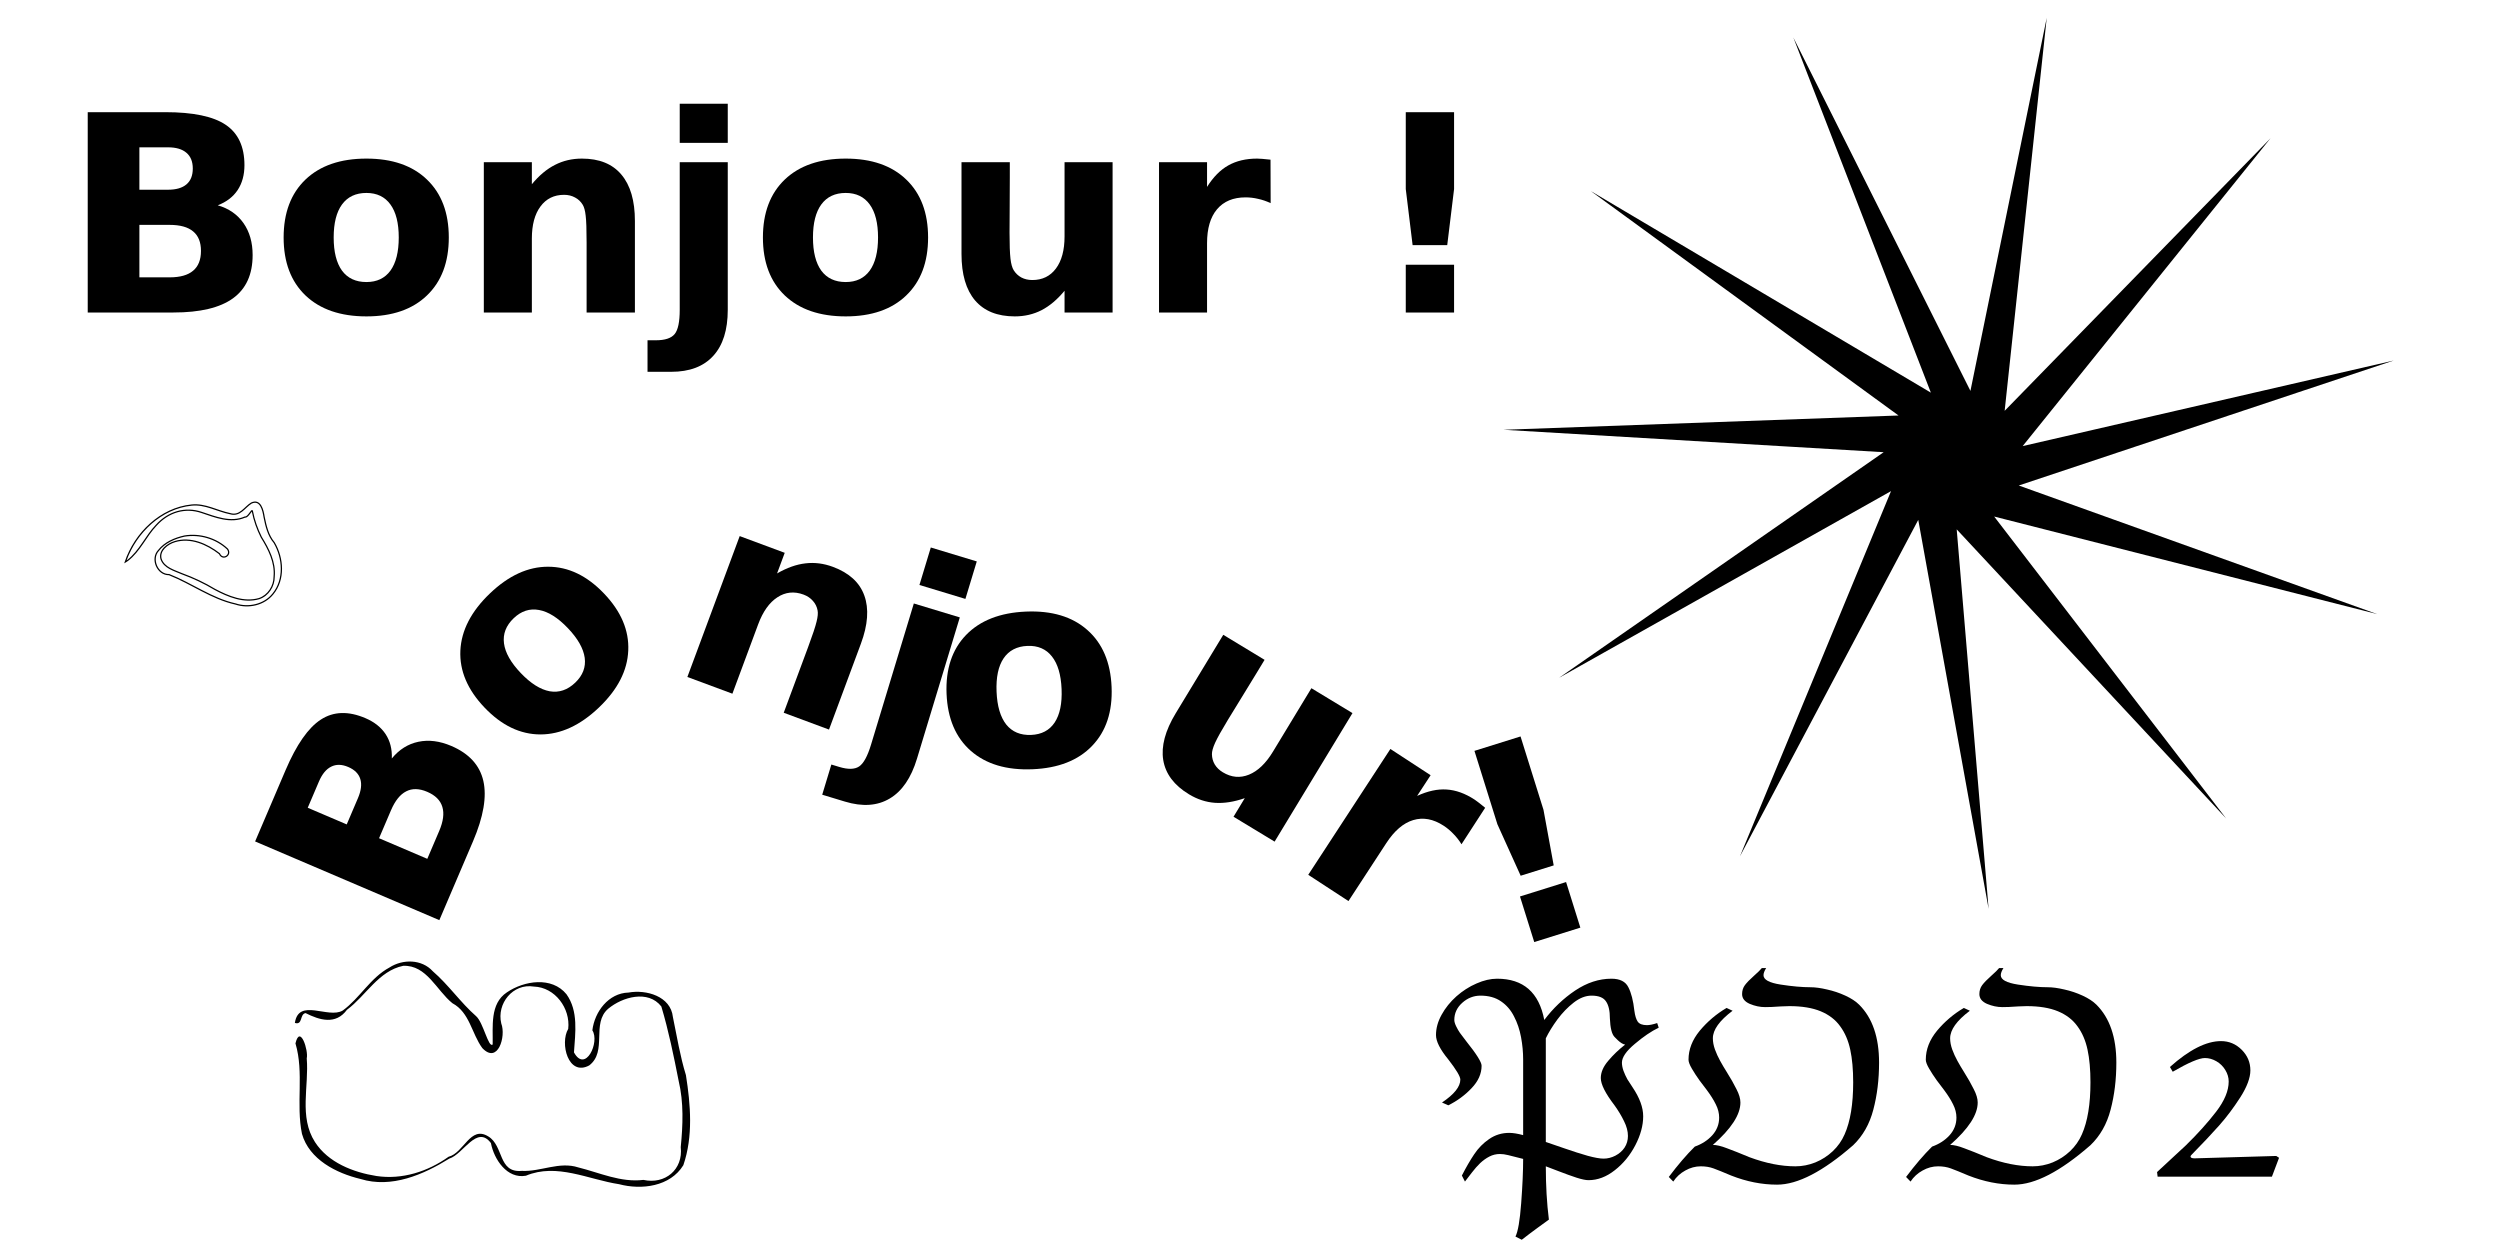
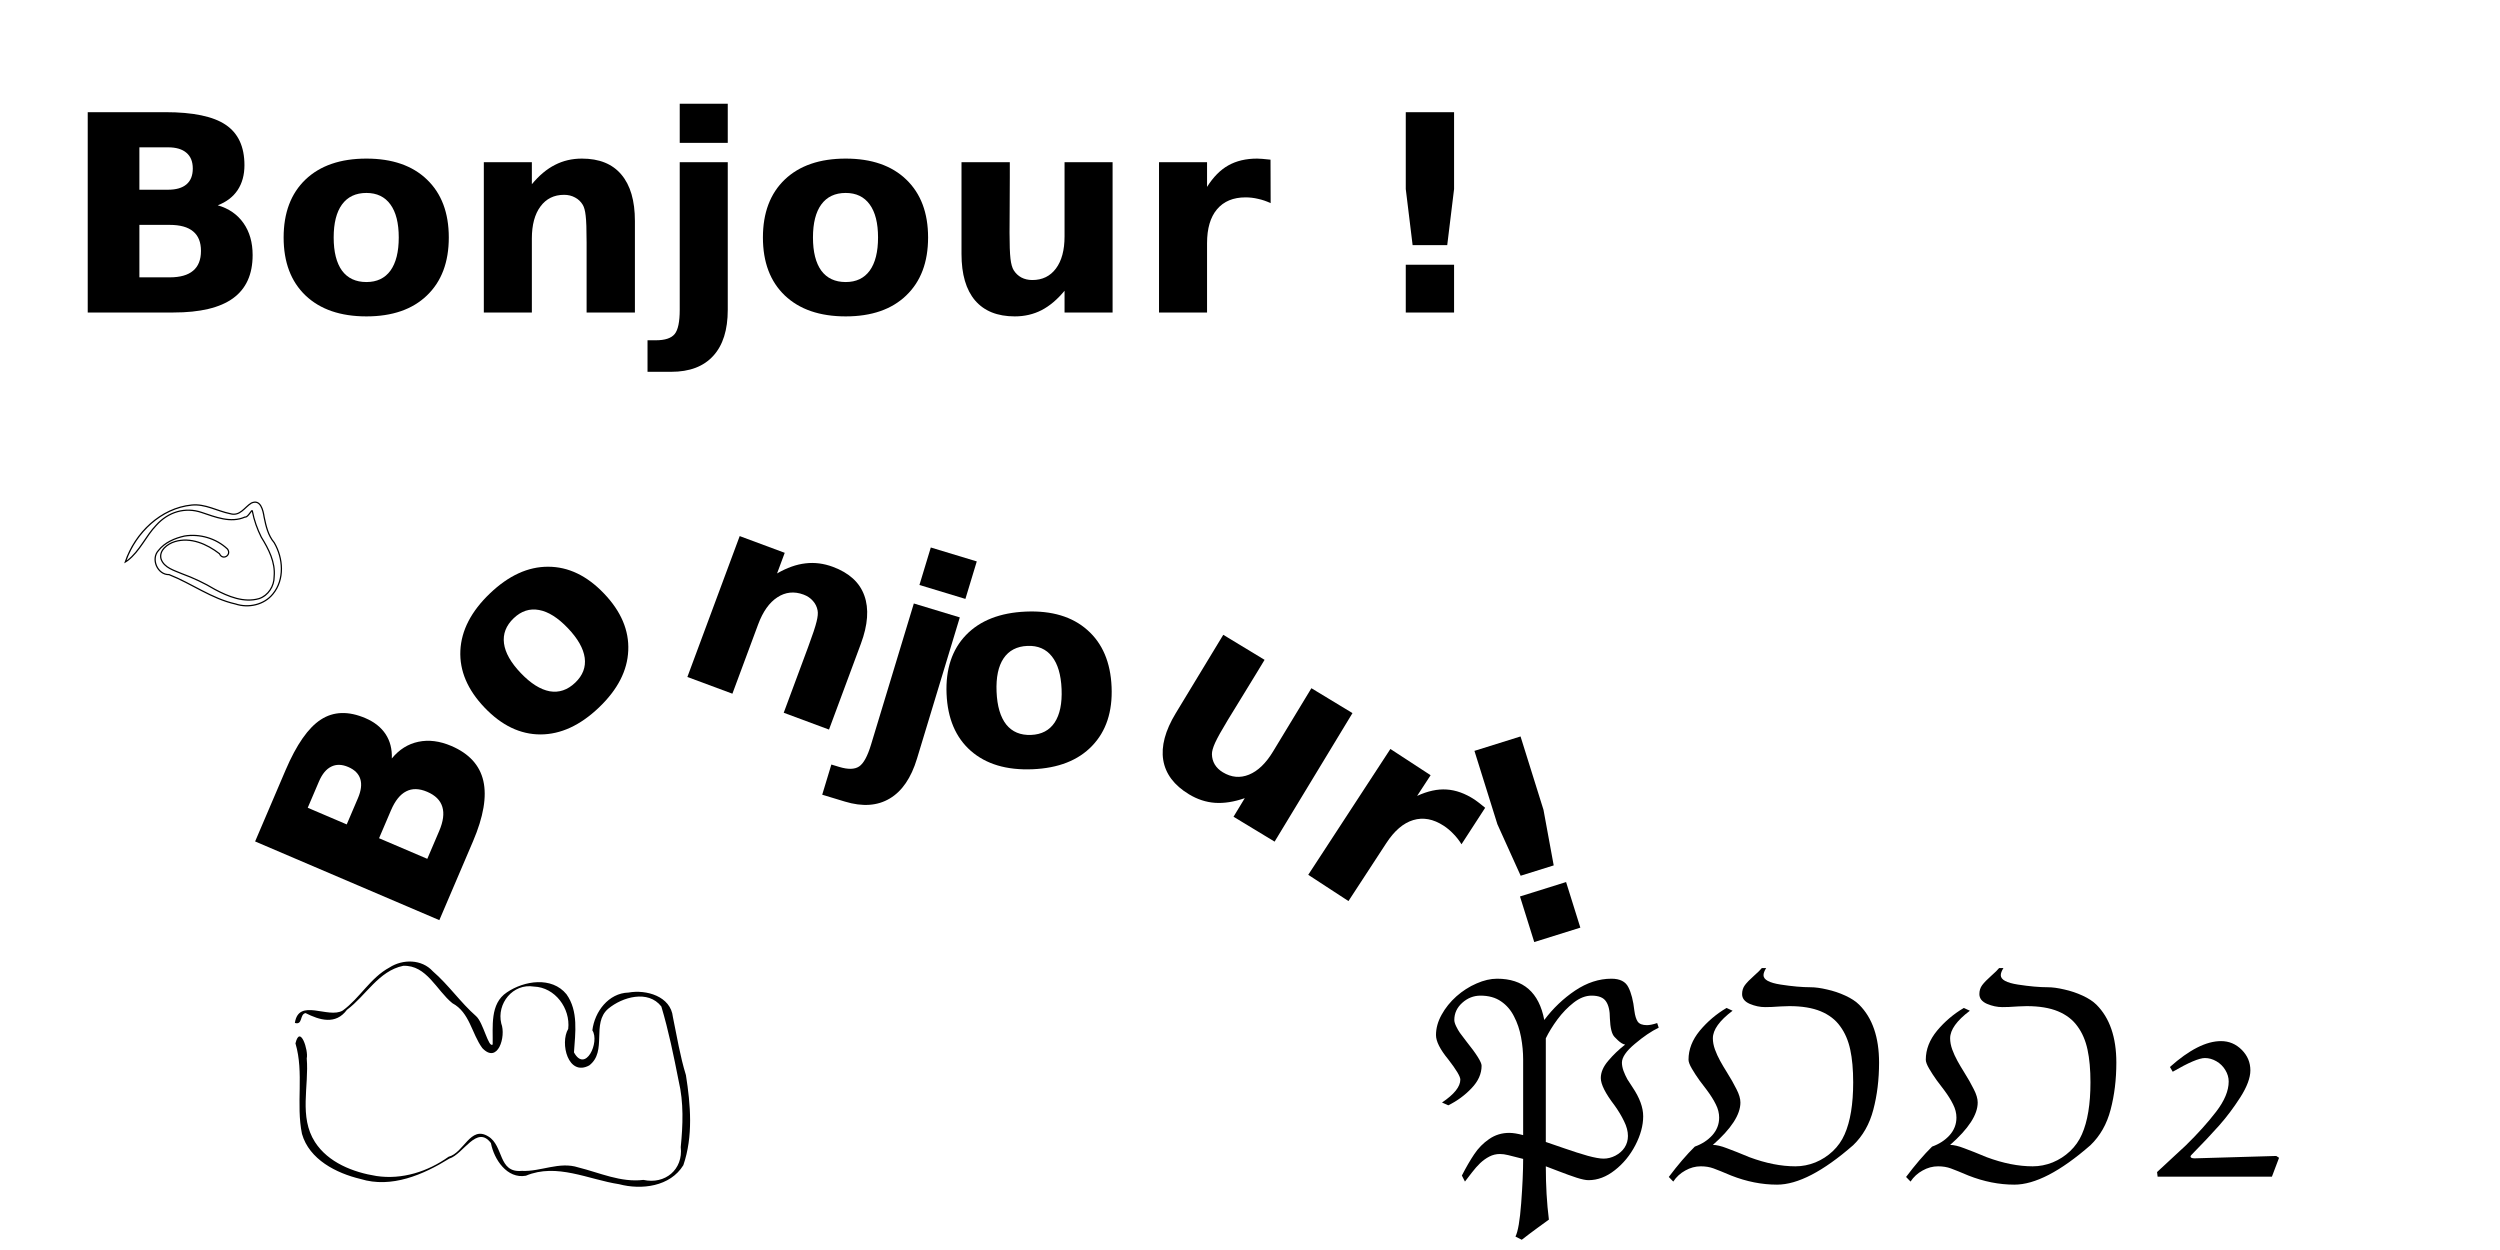
<svg xmlns="http://www.w3.org/2000/svg" width="7086.614" height="3543.307" id="svg2" version="1.1">
  <defs id="defs4">
    </defs>
  <g id="layer1" transform="translate(0,2490.945)">
    <g style="font-size:778.959px;font-style:normal;font-weight:bold;line-height:1000%;letter-spacing:0px;word-spacing:0px;fill:#000000;fill-opacity:1;stroke:none;font-family:Sans;-inkscape-font-specification:Sans Bold" id="text3955">
      <path d="m 476.121,-1953.14 c 23.074,3e-4 40.57,-5.071 52.488,-15.214 11.917,-10.142 17.876,-25.103 17.877,-44.881 -3.7e-4,-19.524 -5.959,-34.358 -17.877,-44.501 -11.918,-10.396 -29.414,-15.594 -52.488,-15.594 l -81.015,0 0,120.191 81.015,0 m 4.945,248.369 c 29.413,10e-5 51.474,-6.212 66.181,-18.637 14.96,-12.425 22.44,-31.189 22.441,-56.292 -3.9e-4,-24.596 -7.354,-42.98 -22.06,-55.151 -14.707,-12.425 -36.894,-18.637 -66.561,-18.637 l -85.959,0 0,148.717 85.959,0 m 136.166,-204.249 c 31.442,9.129 55.784,25.991 73.027,50.587 17.242,24.596 25.863,54.771 25.864,90.524 -5.4e-4,54.771 -18.511,95.595 -55.531,122.473 -37.021,26.878 -93.313,40.317 -168.876,40.317 l -243.044,0 0,-567.864 219.843,0 c 78.859,6e-4 135.912,11.918 171.158,35.753 35.499,23.836 53.249,61.998 53.249,114.486 -5.2e-4,27.639 -6.466,51.221 -19.398,70.745 -12.932,19.271 -31.696,33.598 -56.292,42.98" style="" id="path3995" />
      <path d="m 1038.661,-1944.011 c -30.175,3e-4 -53.249,10.904 -69.224,32.71 -15.721,21.553 -23.582,52.742 -23.582,93.566 -1.8e-4,40.825 7.86,72.14 23.582,93.947 15.975,21.553 39.049,32.33 69.224,32.33 29.667,10e-5 52.361,-10.777 68.083,-32.33 15.721,-21.807 23.581,-53.122 23.582,-93.947 -3e-4,-40.824 -7.861,-72.013 -23.582,-93.566 -15.722,-21.806 -38.416,-32.71 -68.083,-32.71 m 0,-97.37 c 73.281,4e-4 130.46,19.779 171.538,59.335 41.331,39.557 61.997,94.327 61.997,164.312 -5e-4,69.985 -20.666,124.755 -61.997,164.312 -41.078,39.556 -98.258,59.335 -171.538,59.335 -73.535,0 -131.095,-19.778 -172.679,-59.335 -41.332,-39.556 -61.997,-94.327 -61.997,-164.312 -4e-5,-69.984 20.666,-124.755 61.997,-164.312 41.585,-39.556 99.145,-59.334 172.679,-59.335" style="" id="path3997" />
      <path d="m 1799.744,-1864.518 0,259.399 -136.927,0 0,-42.219 0,-156.324 c -3e-4,-36.767 -0.888,-62.124 -2.662,-76.07 -1.522,-13.946 -4.311,-24.215 -8.368,-30.808 -5.325,-8.875 -12.552,-15.721 -21.68,-20.539 -9.129,-5.071 -19.525,-7.607 -31.189,-7.607 -28.4,3e-4 -50.714,11.03 -66.942,33.091 -16.229,21.807 -24.343,52.108 -24.343,90.904 l 0,209.573 -136.166,0 0,-425.993 136.166,0 0,62.378 c 20.539,-24.849 42.346,-43.106 65.42,-54.771 23.074,-11.917 48.558,-17.876 76.451,-17.877 49.192,4e-4 86.466,15.088 111.823,45.262 25.61,30.175 38.415,74.042 38.416,131.601" style="" id="path3999" />
      <path d="m 1926.781,-2031.112 136.166,0 0,418.386 c -2e-4,57.053 -13.693,100.539 -41.078,130.46 -27.386,30.174 -67.069,45.262 -119.05,45.262 l -67.322,0 0,-89.383 23.582,0 c 25.864,-10e-5 43.614,-5.832 53.249,-17.496 9.636,-11.664 14.453,-34.612 14.453,-68.844 l 0,-418.386 m 0,-165.833 136.166,0 0,111.063 -136.166,0 0,-111.063" style="" id="path4001" />
      <path d="m 2397.275,-1944.011 c -30.175,3e-4 -53.249,10.904 -69.224,32.71 -15.721,21.553 -23.582,52.742 -23.582,93.566 -2e-4,40.825 7.86,72.14 23.582,93.947 15.975,21.553 39.049,32.33 69.224,32.33 29.667,10e-5 52.361,-10.777 68.083,-32.33 15.721,-21.807 23.581,-53.122 23.582,-93.947 -3e-4,-40.824 -7.861,-72.013 -23.582,-93.566 -15.722,-21.806 -38.416,-32.71 -68.083,-32.71 m 0,-97.37 c 73.281,4e-4 130.46,19.779 171.538,59.335 41.331,39.557 61.997,94.327 61.997,164.312 -5e-4,69.985 -20.666,124.755 -61.997,164.312 -41.078,39.556 -98.258,59.335 -171.538,59.335 -73.535,0 -131.095,-19.778 -172.679,-59.335 -41.331,-39.556 -61.997,-94.327 -61.997,-164.312 -1e-4,-69.984 20.666,-124.755 61.997,-164.312 41.585,-39.556 99.145,-59.334 172.679,-59.335" style="" id="path4003" />
      <path d="m 2725.518,-1770.951 0,-260.16 136.926,0 0,42.599 c -2e-4,23.075 -0.127,52.108 -0.38,87.1 -0.254,34.739 -0.381,57.94 -0.38,69.604 -2e-4,34.232 0.887,58.955 2.663,74.168 1.775,14.961 4.818,25.864 9.128,32.71 5.578,8.875 12.805,15.721 21.68,20.539 9.128,4.818 19.524,7.227 31.189,7.227 28.399,10e-5 50.713,-10.903 66.942,-32.71 16.228,-21.807 24.342,-52.108 24.343,-90.904 l 0,-210.334 136.166,0 0,425.993 -136.166,0 0,-61.617 c -20.539,24.85 -42.346,43.233 -65.42,55.151 -22.821,11.664 -48.051,17.496 -75.69,17.496 -49.192,0 -86.72,-15.087 -112.584,-45.262 -25.61,-30.174 -38.416,-74.042 -38.416,-131.601" style="" id="path4005" />
      <path d="m 3601.848,-1915.104 c -11.918,-5.578 -23.836,-9.635 -35.753,-12.171 -11.665,-2.789 -23.455,-4.184 -35.373,-4.184 -34.993,3e-4 -61.998,11.284 -81.015,33.851 -18.764,22.314 -28.146,54.391 -28.146,96.229 l 0,196.261 -136.166,0 0,-425.993 136.166,0 0,69.985 c 17.496,-27.892 37.528,-48.177 60.096,-60.856 22.821,-12.931 50.079,-19.398 81.775,-19.398 4.564,4e-4 9.508,0.254 14.834,0.761 5.325,0.254 13.058,1.015 23.201,2.282 l 0.38,123.234" style="" id="path4007" />
      <path d="m 3984.861,-2172.983 136.927,0 0,217.941 -19.398,158.987 -98.131,0 -19.398,-158.987 0,-217.941 m 0,432.459 136.927,0 0,135.405 -136.927,0 0,-135.405" style="" id="path4009" />
    </g>
    <g transform="translate(467.7985,-497.6048)" style="font-size:778.959px;font-style:normal;font-weight:bold;line-height:1000%;letter-spacing:0px;word-spacing:0px;fill:#000000;fill-opacity:1;stroke:none;font-family:Sans;-inkscape-font-specification:Sans Bold" id="text3959">
      <path d="m 546.873,269.069 c 9.065,-21.219 11.274,-39.301 6.629,-54.245 -4.645,-14.944 -16.062,-26.3 -34.251,-34.071 -17.955,-7.67 -33.937,-8.017 -47.946,-1.043 -14.242,6.876 -25.895,20.923 -34.96,42.143 l -31.826,74.502 110.528,47.216 31.826,-74.502 m 230.344,93.023 c 11.555,-27.049 14.508,-49.776 8.86,-68.182 -5.549,-18.638 -19.866,-32.888 -42.951,-42.75 -22.619,-9.662 -42.413,-10.121 -59.383,-1.379 -17.203,8.644 -31.632,26.607 -43.287,53.889 l -33.768,79.049 136.761,58.422 33.768,-79.049 M 642.881,156.636 c 20.747,-25.328 45.816,-41.089 75.208,-47.284 29.392,-6.193 60.528,-2.268 93.406,11.777 50.367,21.517 80.638,54.576 90.812,99.179 10.174,44.604 0.419,101.65 -29.265,171.138 L 777.564,614.951 255.352,391.87 341.716,189.701 C 372.695,117.182 406.068,69.398 441.832,46.348 c 35.865,-23.281 77.932,-24.613 126.2,-3.994 25.417,10.858 44.563,26.068 57.438,45.63 12.642,19.463 18.445,42.347 17.411,68.651" id="path3978" />
      <path d="m 988.325,-240.879 c -21.82,20.842 -30.975,44.665 -27.465,71.467 3.519,26.445 19.377,54.428 47.574,83.949 28.198,29.522 55.512,46.738 81.943,51.648 26.439,4.552 50.568,-3.593 72.389,-24.435 21.453,-20.491 30.421,-43.959 26.902,-70.404 -3.694,-26.628 -19.64,-54.702 -47.837,-84.224 -28.198,-29.521 -55.425,-46.645 -81.68,-51.373 -26.431,-4.91 -50.373,2.881 -71.826,23.372 m -67.254,-70.411 c 52.992,-50.615 108.001,-75.807 165.028,-75.576 57.21,0.057 109.985,25.39 158.324,75.997 48.339,50.609 71.225,104.489 68.659,161.641 -2.383,56.978 -30.07,110.774 -83.062,161.39 -53.175,50.791 -108.46,76.246 -165.853,76.364 -57.21,-0.056 -109.985,-25.389 -158.324,-75.997 -48.339,-50.608 -71.225,-104.488 -68.659,-161.641 2.75,-57.327 30.712,-111.387 83.887,-162.178" id="path3980" />
      <path d="m 1972.456,-168.423 -90.319,243.168 -128.358,-47.676 14.7,-39.577 54.43,-146.543 c 12.801,-34.467 20.798,-58.546 23.991,-72.237 3.429,-13.603 4.39,-24.201 2.883,-31.794 -1.902,-10.173 -6.293,-19.108 -13.172,-26.802 -6.792,-7.932 -15.655,-13.929 -26.588,-17.99 -26.623,-9.888 -51.381,-7.317 -74.275,7.712 -22.806,14.792 -40.963,40.372 -54.471,76.74 L 1608.305,-26.963 1480.66,-74.374 l 148.324,-399.337 127.645,47.411 -21.719,58.474 c 27.906,-16.143 54.705,-25.665 80.397,-28.565 25.78,-3.137 51.744,0.15 77.891,9.861 46.113,17.128 75.802,44.25 89.067,81.365 13.501,37.204 10.231,82.784 -9.81,136.742" id="path3982" />
      <path d="m 2122.586,-282.712 130.311,39.5 -121.368,400.396 c -16.55,54.599 -42.269,92.244 -77.156,112.935 -34.961,20.933 -77.315,23.86 -127.061,8.781 l -64.427,-19.529 25.929,-85.539 22.568,6.841 c 24.752,7.503 43.43,7.07 56.035,-1.297 12.605,-8.367 23.872,-28.931 33.803,-61.691 l 121.368,-400.396 m 48.106,-158.702 130.311,39.5 -32.218,106.287 -130.311,-39.5 32.218,-106.287" id="path3984" />
      <path d="m 2444.64,-162.426 c -30.149,1.244 -52.755,13.089 -67.817,35.535 -14.82,22.183 -21.388,53.669 -19.705,94.459 1.682,40.79 10.827,71.755 27.434,92.895 16.849,20.877 40.348,30.693 70.498,29.449 29.642,-1.223 51.873,-12.925 66.693,-35.108 14.809,-22.436 21.372,-54.049 19.69,-94.839 -1.683,-40.789 -10.822,-71.628 -27.418,-92.515 -16.607,-21.14 -39.731,-31.099 -69.373,-29.876 m -4.013,-97.287 c 73.218,-3.02 131.164,14.385 173.838,52.215 42.926,37.82 65.832,91.692 68.717,161.617 2.884,69.925 -15.507,125.501 -55.172,166.727 -39.413,41.216 -95.729,63.334 -168.947,66.354 -73.472,3.031 -131.798,-14.358 -174.978,-52.167 -42.927,-37.819 -65.832,-91.692 -68.717,-161.617 -2.884,-69.925 15.506,-125.501 55.172,-166.727 39.919,-41.236 96.615,-63.37 170.087,-66.401" id="path3986" />
      <path d="m 2864.907,28.612 134.821,-222.501 117.106,70.959 -22.076,36.433 c -11.958,19.735 -27.112,44.5 -45.463,74.295 -18.22,29.579 -30.352,49.356 -36.396,59.332 -17.74,29.276 -29.793,50.88 -36.159,64.812 -6.235,13.715 -9.283,24.617 -9.144,32.706 0.172,10.481 2.804,20.081 7.898,28.801 5.31,8.851 12.953,16.299 22.929,22.343 24.288,14.717 49.023,16.956 74.203,6.716 25.18,-10.24 47.822,-31.95 67.927,-65.13 l 109,-179.887 116.455,70.564 -220.76,364.329 -116.455,-70.564 31.931,-52.698 c -30.444,10.609 -58.621,15.03 -84.531,13.265 -25.562,-1.851 -50.163,-9.938 -73.8,-24.261 -42.071,-25.493 -66.348,-57.844 -72.831,-97.054 -6.266,-39.078 5.516,-83.232 35.344,-132.459" id="path3988" />
      <path d="m 3675.044,399.845 c -6.931,-11.186 -14.693,-21.098 -23.286,-29.735 -8.243,-8.711 -17.354,-16.324 -27.333,-22.839 -29.302,-19.128 -58.083,-24.44 -86.344,-15.939 -27.91,8.428 -53.3,30.16 -76.17,65.194 l -107.282,164.345 -114.022,-74.432 232.859,-356.717 114.022,74.432 -38.255,58.603 c 29.897,-13.792 57.76,-19.829 83.588,-18.11 26.178,1.646 52.538,11.132 79.08,28.457 3.821,2.495 7.823,5.41 12.006,8.745 4.32,3.123 10.38,7.988 18.181,14.594 l -67.044,103.401" id="path3990" />
      <path d="m 3711.709,135.1 130.683,-40.876 65.06,208.004 28.948,157.528 -93.656,29.294 -65.975,-145.947 -65.06,-208.004 m 129.099,412.74 130.683,-40.876 40.421,129.231 -130.683,40.876 -40.421,-129.231" id="path3992" />
    </g>
    <g style="font-size:812.197px;font-style:normal;font-weight:normal;line-height:1000%;letter-spacing:0px;word-spacing:0px;fill:#000000;fill-opacity:1;stroke:none;font-family:Sans;-inkscape-font-specification:eufm10" id="text4011" transform="translate(-380.4318,147.2639)">
      <path d="m 4533.038,711.119 -8.725,-17.053 c 11.897,-23.266 23.53,-43.359 34.899,-60.28 11.368,-17.185 25.513,-31.594 42.434,-43.227 16.921,-11.633 35.824,-17.449 56.711,-17.45 10.84,1.2e-4 24.059,2.115 39.658,6.345 l 0,-214.55 c -3e-4,-20.622 -1.983,-41.641 -5.949,-63.056 -3.966,-21.415 -10.576,-40.98 -19.829,-58.694 -8.989,-17.978 -21.283,-32.255 -36.882,-42.831 -15.599,-10.839 -35.031,-16.259 -58.297,-16.26 -19.3,5.1e-4 -36.486,6.742 -51.556,20.226 -15.07,13.484 -22.605,29.744 -22.605,48.779 0,4.759 1.718,10.708 5.156,17.846 3.437,7.139 7.006,13.352 10.708,18.639 3.701,5.024 9.782,13.088 18.243,24.191 28.818,35.957 43.227,58.959 43.227,69.005 -10e-5,22.738 -9.518,44.021 -28.554,63.849 -18.771,19.829 -40.716,35.957 -65.832,48.383 l -17.846,-7.932 c 34.635,-23.266 51.952,-44.946 51.952,-65.039 -1e-4,-8.724 -11.369,-27.76 -34.106,-57.108 -23.266,-28.289 -34.899,-51.291 -34.899,-69.005 0,-19.3 5.288,-38.468 15.863,-57.504 10.575,-19.3 24.588,-36.749 42.038,-52.349 17.714,-15.598 36.75,-27.76 57.108,-36.485 20.358,-8.989 39.79,-13.483 58.297,-13.484 74.293,5.6e-4 118.842,38.998 133.648,116.991 24.852,-33.048 53.935,-60.808 87.248,-83.282 33.577,-22.472 67.947,-33.709 103.111,-33.709 24.059,5.6e-4 40.054,8.064 47.986,24.191 8.195,15.864 13.88,38.072 17.053,66.626 1.85,14.013 5.023,24.324 9.518,30.933 4.758,6.61 13.483,9.915 26.174,9.915 7.402,4.3e-4 17.052,-1.982 28.95,-5.949 l 4.362,13.087 c -20.887,10.047 -43.492,25.382 -67.815,46.003 -24.324,20.358 -36.486,38.072 -36.485,53.142 -6e-4,6.874 1.454,14.542 4.362,23.002 3.172,8.461 6.873,16.524 11.104,24.191 4.494,7.403 9.385,14.938 14.674,22.605 20.093,29.876 30.14,57.24 30.14,82.092 -6e-4,26.174 -7.404,53.538 -22.209,82.092 -14.806,28.554 -34.239,52.216 -58.297,70.988 -23.795,18.771 -48.648,28.157 -74.557,28.157 -7.932,-1e-5 -19.301,-2.379 -34.106,-7.138 -14.542,-4.759 -31.727,-10.972 -51.555,-18.639 -19.565,-7.667 -31.33,-12.162 -35.296,-13.484 -3e-4,54.464 2.908,104.829 8.725,151.097 -6.346,4.759 -16.921,12.426 -31.726,23.002 -14.542,10.575 -29.612,21.944 -45.21,34.106 l -17.846,-9.121 c 7.138,-13.748 12.558,-45.342 16.26,-94.783 3.701,-49.176 5.552,-90.949 5.552,-125.319 -19.829,-5.288 -33.974,-8.857 -42.434,-10.708 -8.461,-2.115 -16.26,-3.173 -23.398,-3.173 -10.576,6e-5 -20.49,2.38 -29.744,7.138 -9.254,4.759 -17.978,10.972 -26.174,18.639 -7.932,7.667 -15.731,16.524 -23.398,26.571 -7.667,10.047 -14.277,18.639 -19.829,25.778 m 229.223,-112.232 c 11.104,3.702 28.818,9.782 53.142,18.243 24.323,8.46 46.267,15.467 65.832,21.019 19.564,5.288 34.502,7.932 44.814,7.932 11.368,5e-5 22.472,-2.776 33.313,-8.328 11.104,-5.816 19.828,-13.484 26.174,-23.002 6.345,-9.782 9.517,-20.754 9.518,-32.916 -5e-4,-13.219 -3.702,-27.232 -11.104,-42.038 -7.139,-14.805 -16.128,-29.743 -26.968,-44.814 -25.91,-33.841 -38.865,-59.619 -38.865,-77.333 -5e-4,-16.127 7.006,-32.387 21.019,-48.779 14.012,-16.656 30.007,-31.99 47.986,-46.003 -3.173,-0.528 -6.478,-1.85 -9.915,-3.966 -3.438,-2.115 -7.007,-4.891 -10.708,-8.328 -3.438,-3.437 -6.61,-6.609 -9.518,-9.518 -7.668,-7.931 -12.03,-25.381 -13.087,-52.349 -5e-4,-21.679 -3.702,-37.807 -11.104,-48.383 -7.139,-10.839 -20.755,-16.259 -40.848,-16.26 -16.921,5.1e-4 -33.842,6.61 -50.762,19.829 -16.657,12.955 -31.991,28.819 -46.003,47.59 -13.748,18.772 -24.721,36.618 -32.916,53.538 l 0,293.866" style="font-variant:normal;font-weight:bold;font-stretch:normal;font-family:eufm10;-inkscape-font-specification:eufm10 Bold" id="path4016" />
      <path d="m 5123.546,711.119 -12.691,-13.087 c 25.645,-34.106 50.233,-62.792 73.764,-86.058 20.093,-7.138 36.617,-17.846 49.573,-32.123 12.955,-14.541 19.432,-31.198 19.432,-49.969 -10e-5,-12.69 -3.173,-25.249 -9.518,-37.675 -6.081,-12.426 -14.541,-25.91 -25.381,-40.451 -5.817,-7.667 -12.823,-16.921 -21.019,-27.761 -7.932,-11.104 -15.07,-22.076 -21.415,-32.916 -6.345,-10.84 -9.518,-19.3 -9.518,-25.381 0,-29.082 10.708,-56.578 32.123,-82.489 21.68,-25.909 46.929,-47.325 75.747,-64.246 l 17.053,7.932 c -37.279,28.025 -55.918,54.068 -55.918,78.126 -1e-4,10.047 1.983,20.623 5.949,31.726 3.966,10.84 8.857,21.548 14.674,32.123 5.816,10.576 11.897,20.887 18.243,30.933 11.633,18.507 21.019,35.032 28.157,49.573 7.403,14.277 11.104,26.835 11.104,37.675 -2e-4,34.37 -26.042,74.425 -78.126,120.164 10.311,9e-5 23.663,3.173 40.055,9.518 16.656,6.081 37.939,14.541 63.849,25.381 46.267,17.185 89.627,25.778 130.078,25.778 19.3,3e-5 38.203,-3.701 56.711,-11.104 18.507,-7.667 34.899,-18.243 49.176,-31.726 14.541,-13.748 25.777,-29.743 33.709,-47.986 16.127,-36.485 24.191,-85.529 24.191,-147.131 -5e-4,-36.221 -2.776,-67.154 -8.328,-92.8 -5.553,-25.91 -15.071,-47.986 -28.554,-66.229 -13.22,-18.507 -31.595,-32.651 -55.125,-42.434 -23.531,-9.782 -53.142,-14.673 -88.834,-14.673 -5.553,4.8e-4 -13.484,0.265 -23.795,0.793 -10.047,0.529 -18.904,1.058 -26.571,1.586 -7.403,0.265 -13.616,0.397 -18.639,0.397 -14.277,4.8e-4 -28.686,-3.04 -43.227,-9.121 -14.541,-6.345 -21.812,-15.598 -21.812,-27.761 -2e-4,-9.782 2.644,-18.242 7.932,-25.381 5.552,-7.402 14.012,-16.127 25.381,-26.174 11.633,-10.311 19.168,-17.713 22.605,-22.209 l 12.294,0 c -5.024,7.932 -7.535,14.674 -7.535,20.226 -3e-4,12.691 16.259,21.548 48.779,26.571 32.519,5.024 60.676,7.536 84.472,7.535 13.219,5.4e-4 28.818,2.116 46.797,6.345 17.978,3.966 35.295,9.783 51.952,17.45 16.656,7.668 29.743,16.26 39.261,25.778 37.542,37.543 56.314,92.271 56.314,164.184 -6e-4,47.854 -5.42,92.271 -16.26,133.251 -10.576,40.716 -29.612,74.293 -57.108,100.731 -85.397,74.557 -157.311,111.836 -215.74,111.836 -43.095,-2e-5 -86.455,-8.593 -130.078,-25.778 -22.473,-9.518 -39.129,-16.26 -49.969,-20.226 -10.84,-3.966 -22.87,-5.949 -36.089,-5.949 -15.335,3e-5 -30.008,3.966 -44.02,11.897 -14.013,7.667 -25.381,18.111 -34.106,31.33" style="font-variant:normal;font-weight:bold;font-stretch:normal;font-family:eufm10;-inkscape-font-specification:eufm10 Bold" id="path4018" />
      <path d="m 5796.146,711.119 -12.691,-13.087 c 25.645,-34.106 50.233,-62.792 73.764,-86.058 20.093,-7.138 36.617,-17.846 49.572,-32.123 12.955,-14.541 19.432,-31.198 19.433,-49.969 -2e-4,-12.69 -3.173,-25.249 -9.518,-37.675 -6.081,-12.426 -14.541,-25.91 -25.381,-40.451 -5.817,-7.667 -12.823,-16.921 -21.019,-27.761 -7.932,-11.104 -15.07,-22.076 -21.415,-32.916 -6.345,-10.84 -9.518,-19.3 -9.518,-25.381 -1e-4,-29.082 10.708,-56.578 32.123,-82.489 21.68,-25.909 46.928,-47.325 75.747,-64.246 l 17.053,7.932 c -37.279,28.025 -55.918,54.068 -55.918,78.126 -1e-4,10.047 1.983,20.623 5.949,31.726 3.966,10.84 8.857,21.548 14.673,32.123 5.816,10.576 11.897,20.887 18.243,30.933 11.633,18.507 21.019,35.032 28.157,49.573 7.403,14.277 11.104,26.835 11.104,37.675 -2e-4,34.37 -26.042,74.425 -78.126,120.164 10.311,9e-5 23.663,3.173 40.055,9.518 16.656,6.081 37.939,14.541 63.849,25.381 46.267,17.185 89.627,25.778 130.078,25.778 19.3,3e-5 38.203,-3.701 56.711,-11.104 18.507,-7.667 34.899,-18.243 49.176,-31.726 14.541,-13.748 25.777,-29.743 33.709,-47.986 16.127,-36.485 24.191,-85.529 24.191,-147.131 -5e-4,-36.221 -2.777,-67.154 -8.328,-92.8 -5.553,-25.91 -15.071,-47.986 -28.554,-66.229 -13.22,-18.507 -31.595,-32.651 -55.125,-42.434 -23.531,-9.782 -53.142,-14.673 -88.834,-14.673 -5.552,4.8e-4 -13.484,0.265 -23.795,0.793 -10.047,0.529 -18.904,1.058 -26.571,1.586 -7.403,0.265 -13.616,0.397 -18.639,0.397 -14.277,4.8e-4 -28.686,-3.04 -43.227,-9.121 -14.541,-6.345 -21.812,-15.598 -21.812,-27.761 -3e-4,-9.782 2.644,-18.242 7.932,-25.381 5.552,-7.402 14.012,-16.127 25.381,-26.174 11.633,-10.311 19.168,-17.713 22.605,-22.209 l 12.294,0 c -5.024,7.932 -7.535,14.674 -7.535,20.226 -3e-4,12.691 16.259,21.548 48.779,26.571 32.519,5.024 60.676,7.536 84.472,7.535 13.219,5.4e-4 28.818,2.116 46.797,6.345 17.978,3.966 35.295,9.783 51.952,17.45 16.656,7.668 29.743,16.26 39.261,25.778 37.542,37.543 56.314,92.271 56.315,164.184 -6e-4,47.854 -5.421,92.271 -16.26,133.251 -10.576,40.716 -29.612,74.293 -57.108,100.731 -85.397,74.557 -157.311,111.836 -215.74,111.836 -43.095,-2e-5 -86.455,-8.593 -130.078,-25.778 -22.473,-9.518 -39.129,-16.26 -49.969,-20.226 -10.84,-3.966 -22.869,-5.949 -36.089,-5.949 -15.335,3e-5 -30.008,3.966 -44.02,11.897 -14.012,7.667 -25.381,18.111 -34.106,31.33" style="font-variant:normal;font-weight:bold;font-stretch:normal;font-family:eufm10;-inkscape-font-specification:eufm10 Bold" id="path4020" />
      <path d="m 6496.507,697.238 -1.586,-13.087 81.299,-75.35 c 33.841,-33.048 62.527,-64.907 86.058,-95.576 23.795,-30.933 35.692,-59.487 35.692,-85.661 -2e-4,-11.368 -3.173,-22.208 -9.518,-32.52 -6.346,-10.575 -14.806,-18.903 -25.381,-24.985 -10.576,-6.081 -21.416,-9.121 -32.52,-9.121 -16.128,3.4e-4 -46.532,12.955 -91.213,38.865 l -7.932,-13.484 c 54.728,-48.911 102.979,-73.367 144.752,-73.367 22.737,3.8e-4 42.302,8.196 58.694,24.588 16.392,16.392 24.588,35.825 24.588,58.297 -3e-4,21.151 -9.518,46.665 -28.554,76.54 -19.036,29.612 -38.997,56.182 -59.884,79.713 -20.622,23.266 -46.532,50.762 -77.73,82.489 -2.38,2.38 -3.569,4.098 -3.569,5.156 -2e-4,3.701 3.833,5.552 11.501,5.552 l 231.603,-6.742 7.932,5.156 -20.226,53.538 -324.006,0" style="font-variant:normal;font-weight:bold;font-stretch:normal;font-family:eufm10;-inkscape-font-specification:eufm10 Bold" id="path4022" />
    </g>
-     <path style="fill:#000000;stroke:#000000;stroke-width:0;stroke-miterlimit:4;stroke-dasharray:none" id="path4024" d="M 6739.788,251.881 5676.796,606.212 6692.897,970.806 5607.085,694.191 6264.77,1550.253 5500.876,730.515 5591.334,1806.252 5391.889,703.653 4886.4,1657.524 5314.726,622.131 4373.78,1151.291 l 920.107,-639.457 -1077.66,-63.557 1119.76,-40.498 -872.224,-636.094 963.897,571.319 -389.863,-1006.676 502.004,1001.746 216.277,-1057.646 -119.272,1114.126 753.75,-772.82 -702.68,872.779 z" transform="translate(45.67799,-1720.944)" />
    <path style="fill:#000000;stroke:#000000;stroke-width:0;stroke-miterlimit:4;stroke-dasharray:none" d="m 835.84,408.714 c 10.789,-71.983 94.746,-10.832 135.69,-35.173 48.648,-35.368 78.34,-92.818 132.488,-121.976 37.638,-24.256 91.435,-23.958 122.826,10.675 44.809,38.685 78.484,88.468 122.881,127.419 20.439,18.107 35.008,91.433 46.849,80.052 1.089,-50.486 -8.513,-115.486 40.31,-147.688 48.761,-33.189 127.303,-45.566 168.817,5.299 34.361,47.886 24.997,109.838 21.311,164.876 32.35,59.42 73.795,-29.146 52.121,-62.524 6.345,-52.767 45.777,-105.539 102.443,-107.056 50.272,-9.17 119.705,10.383 125.843,69.352 11.425,55.075 20.331,110.874 36.929,164.646 13.296,84.074 20.725,173.77 -7.317,255.398 -37.24,60.654 -118.631,70.692 -182.234,53.81 -86.9,-13.194 -176.442,-60.782 -264.026,-24.033 -53.507,9.671 -90.468,-46.511 -99.201,-92.532 -39.804,-53.018 -78.291,31.854 -117.82,43.966 -73.855,45.74 -163.995,84.869 -251.69,57.857 -68.656,-16.375 -145.383,-55.161 -166.059,-127.837 -17.442,-84.645 6.347,-172.857 -18.468,-256.594 13.19,-55.005 37.351,20.611 31.966,42.528 6.76,79 -22.63,165.442 23.269,237.086 37.444,58.256 108.493,85.923 174.302,96.358 72.491,10.917 145.592,-12.526 204.417,-54.542 43.72,-11.153 61.629,-89.157 112.365,-57.831 44.849,26.601 27.339,103.954 95.201,97.845 53.983,2.681 106.389,-27.349 160.216,-9.834 60.794,15.116 120.332,43.246 184.593,35.387 61.525,13.479 113.013,-29.382 105.796,-92.946 6.186,-62.769 8.749,-126.149 -5.975,-187.998 -13.901,-70.602 -28.494,-142.015 -49.005,-210.6 -37.434,-48.079 -110.508,-27.021 -150.564,6.327 -48.529,41.427 -1.65,120.742 -53.808,160.687 -59.61,32.32 -83.819,-62.652 -59.599,-103.6 6.619,-57.969 -37.148,-117.846 -97.419,-119.888 -59.444,-9.621 -105.824,48.228 -92.367,104.644 14.1,36.569 -9.746,116.426 -53.872,69.588 -29.988,-41.024 -35.743,-100.985 -84.625,-127.052 -44.907,-36.003 -72.867,-108.768 -139.568,-105.992 -69.786,14.516 -105.464,84.589 -159.371,124.656 -32.063,43.569 -77.729,29.278 -117.366,9.311 -17.14,3.281 -7.333,34.782 -30.281,27.927 z" id="path4076" />
    <path style="font-size:medium;font-style:normal;font-variant:normal;font-weight:normal;font-stretch:normal;text-indent:0;text-align:start;text-decoration:none;line-height:normal;letter-spacing:normal;word-spacing:normal;text-transform:none;direction:ltr;block-progression:tb;writing-mode:lr-tb;text-anchor:start;baseline-shift:baseline;color:#000000;fill:#000000;fill-opacity:1;stroke:none;stroke-width:0;marker:none;visibility:visible;display:inline;overflow:visible;enable-background:accumulate;font-family:Sans;-inkscape-font-specification:Sans" d="m 721.266,-1069.254 c -2.948,0.249 -6.141,1.126 -9.562,2.719 l -0.094,0.031 -0.062,0.062 c -9.99,6.149 -18.091,15.809 -27,22.719 -8.909,6.91 -18.286,11.165 -31.594,7.188 l -0.063,-0.031 -0.094,-0.031 c -36.065,-7.186 -70.634,-28.613 -109.812,-24.438 -88.945,9.055 -161.61,80.214 -189.406,162.5 l -1.531,4.469 4.094,-2.375 c 2.315,-1.344 4.536,-2.793 6.688,-4.375 l 0.031,-0.031 c 35.132,-27.03 51.979,-69.469 81.344,-100.063 l 0.031,0 0.031,-0.031 c 33.589,-37.369 80.56,-51.487 126.906,-35.656 l 0.031,0 c 38.566,12.914 82.513,30.94 123.437,13.094 2.843,0.238 5.439,-1.234 7.719,-3.25 2.465,-2.18 4.733,-5.05 6.719,-7.719 1.926,-2.588 3.571,-4.944 4.719,-6.219 4.944,25.481 13.783,50.107 25.312,73.281 l 0.031,0.062 0.063,0.062 c 20.626,33.297 39.914,70.598 36.156,110.5 l 0,0.094 0,0.094 c 0.205,26.305 -16.179,52.324 -41.438,60.812 -0.022,0.007 -0.04,0.024 -0.062,0.031 -42.425,12.214 -86.262,-5.937 -123.906,-26 -0.02,-0.012 -0.043,-0.019 -0.063,-0.031 -29.482,-17.711 -60.581,-32.448 -92.906,-44.219 -0.029,-0.013 -0.065,-0.018 -0.094,-0.031 -11.112,-4.858 -23.761,-9.019 -34.625,-15.031 -10.855,-6.008 -19.843,-13.754 -24.062,-25.875 -0.01,-0.033 -0.023,-0.061 -0.031,-0.094 0,-0.009 0,-0.022 0,-0.031 -2.975,-11.485 1.288,-21.419 8.938,-29.531 7.678,-8.143 18.787,-14.206 28.812,-17.25 l 0,-0.031 0.031,0 c 43.788,-13.542 89.94,6.708 124.75,33.656 2.434,5.225 6.069,8.365 10.031,9.531 4.077,1.201 8.338,0.366 11.781,-1.75 3.443,-2.116 6.15,-5.531 7.094,-9.688 0.944,-4.156 0.048,-8.993 -3.375,-13.594 l -0.094,-0.125 -0.125,-0.094 c -32.313,-30.607 -79.627,-44.499 -123.469,-37.219 l -0.031,0 -0.062,0.031 c -27.676,6.211 -56.468,18.255 -74.594,41.5 -0.036,0.047 -0.089,0.078 -0.125,0.125 -22.945,25.042 -2.976,71.641 31.188,71.156 63.438,24.98 119.924,67.981 188.094,83.156 0.052,0.012 0.104,0.02 0.156,0.031 37.5,12.407 82.472,2.503 107.781,-29 l 0.031,0 c 0,-0.006 0,-0.025 0,-0.031 34.285,-41.593 29.774,-103.232 3.75,-147.5 l -0.094,-0.125 -0.094,-0.125 c -16.971,-20.026 -22.951,-46.444 -28.186,-72.032 -1.431,-9.393 -3.909,-22.356 -9.562,-31.781 -2.835,-4.727 -6.549,-8.624 -11.438,-10.469 -2.444,-0.922 -5.146,-1.281 -8.094,-1.031 z m 0.281,3.5 c 2.461,-0.212 4.614,0.108 6.562,0.844 3.898,1.471 7.08,4.674 9.656,8.969 5.153,8.59 7.684,21.326 9.094,30.594 l 0,0.062 0,0.031 c 5.237,25.598 11.266,52.662 28.906,73.531 0.024,0.029 0.038,0.065 0.063,0.094 25.257,43.17 29.448,103.153 -3.594,143.219 -24.276,30.249 -67.923,39.886 -104.125,27.844 l -0.062,-0.031 -0.094,0 c -67.331,-14.942 -123.74,-57.895 -187.938,-83.125 l -0.344,-0.156 -0.375,0.031 c -31.246,0.871 -49.879,-42.637 -28.844,-65.375 l 0.031,-0.062 0.062,-0.062 c 17.341,-22.335 45.337,-34.183 72.594,-40.312 42.663,-7.085 88.869,6.477 120.313,36.188 2.827,3.858 3.393,7.454 2.687,10.562 -0.713,3.141 -2.783,5.818 -5.469,7.469 -2.685,1.65 -5.927,2.23 -8.938,1.344 -3.01,-0.886 -5.929,-3.208 -8.031,-7.969 l -0.188,-0.406 -0.344,-0.281 c -35.364,-27.471 -82.74,-48.585 -128.281,-34.5 -10.575,3.211 -22.136,9.482 -30.375,18.219 -8.239,8.737 -13.133,20.164 -9.75,33 l 0.031,0.062 0.031,0.062 c 4.56,13.235 14.415,21.682 25.719,27.938 11.304,6.256 24.132,10.446 35.031,15.219 l 0.031,0.031 0.062,0 c 32.172,11.708 63.14,26.407 92.469,44.031 l 0.031,0 0.031,0.031 c 37.9,20.205 82.735,38.977 126.719,26.281 l 0.031,0 0.031,-0.031 c 26.863,-8.99 44.045,-36.284 43.906,-64.031 -3e-4,-0.062 5e-4,-0.125 0,-0.188 3.8,-41.094 -15.932,-79.002 -36.594,-112.375 -0.032,-0.051 -0.062,-0.105 -0.094,-0.156 -11.555,-23.257 -20.375,-47.934 -25.188,-73.438 l 0,-0.031 -0.031,-0.031 c -0.129,-0.574 -0.281,-1.152 -0.781,-1.688 -0.5,-0.535 -1.47,-0.826 -2.156,-0.719 -1.372,0.215 -1.938,0.972 -2.688,1.781 -1.5,1.619 -3.184,4.079 -5.125,6.688 -1.941,2.608 -4.118,5.33 -6.219,7.188 -2.101,1.858 -3.957,2.71 -5.406,2.438 l -0.562,-0.125 -0.5,0.219 c -39.355,17.361 -82.38,-0.089 -121.219,-13.094 -47.642,-16.273 -96.295,-1.616 -130.688,36.625 -0.01,0.011 -0.021,0.02 -0.031,0.031 -29.99,31.261 -46.774,73.369 -80.875,99.625 -0.012,0.009 -0.02,0.022 -0.031,0.031 -0.602,0.442 -1.26,0.795 -1.875,1.219 28.63,-78.924 99.087,-146.364 184.531,-155.062 37.621,-4.01 71.711,16.954 108.594,24.344 0.052,0.01 0.104,0.021 0.156,0.031 14.367,4.235 25.323,-0.598 34.625,-7.812 9.312,-7.222 17.335,-16.715 26.594,-22.438 3.066,-1.413 5.791,-2.165 8.219,-2.375 z" id="path4171" />
  </g>
</svg>
